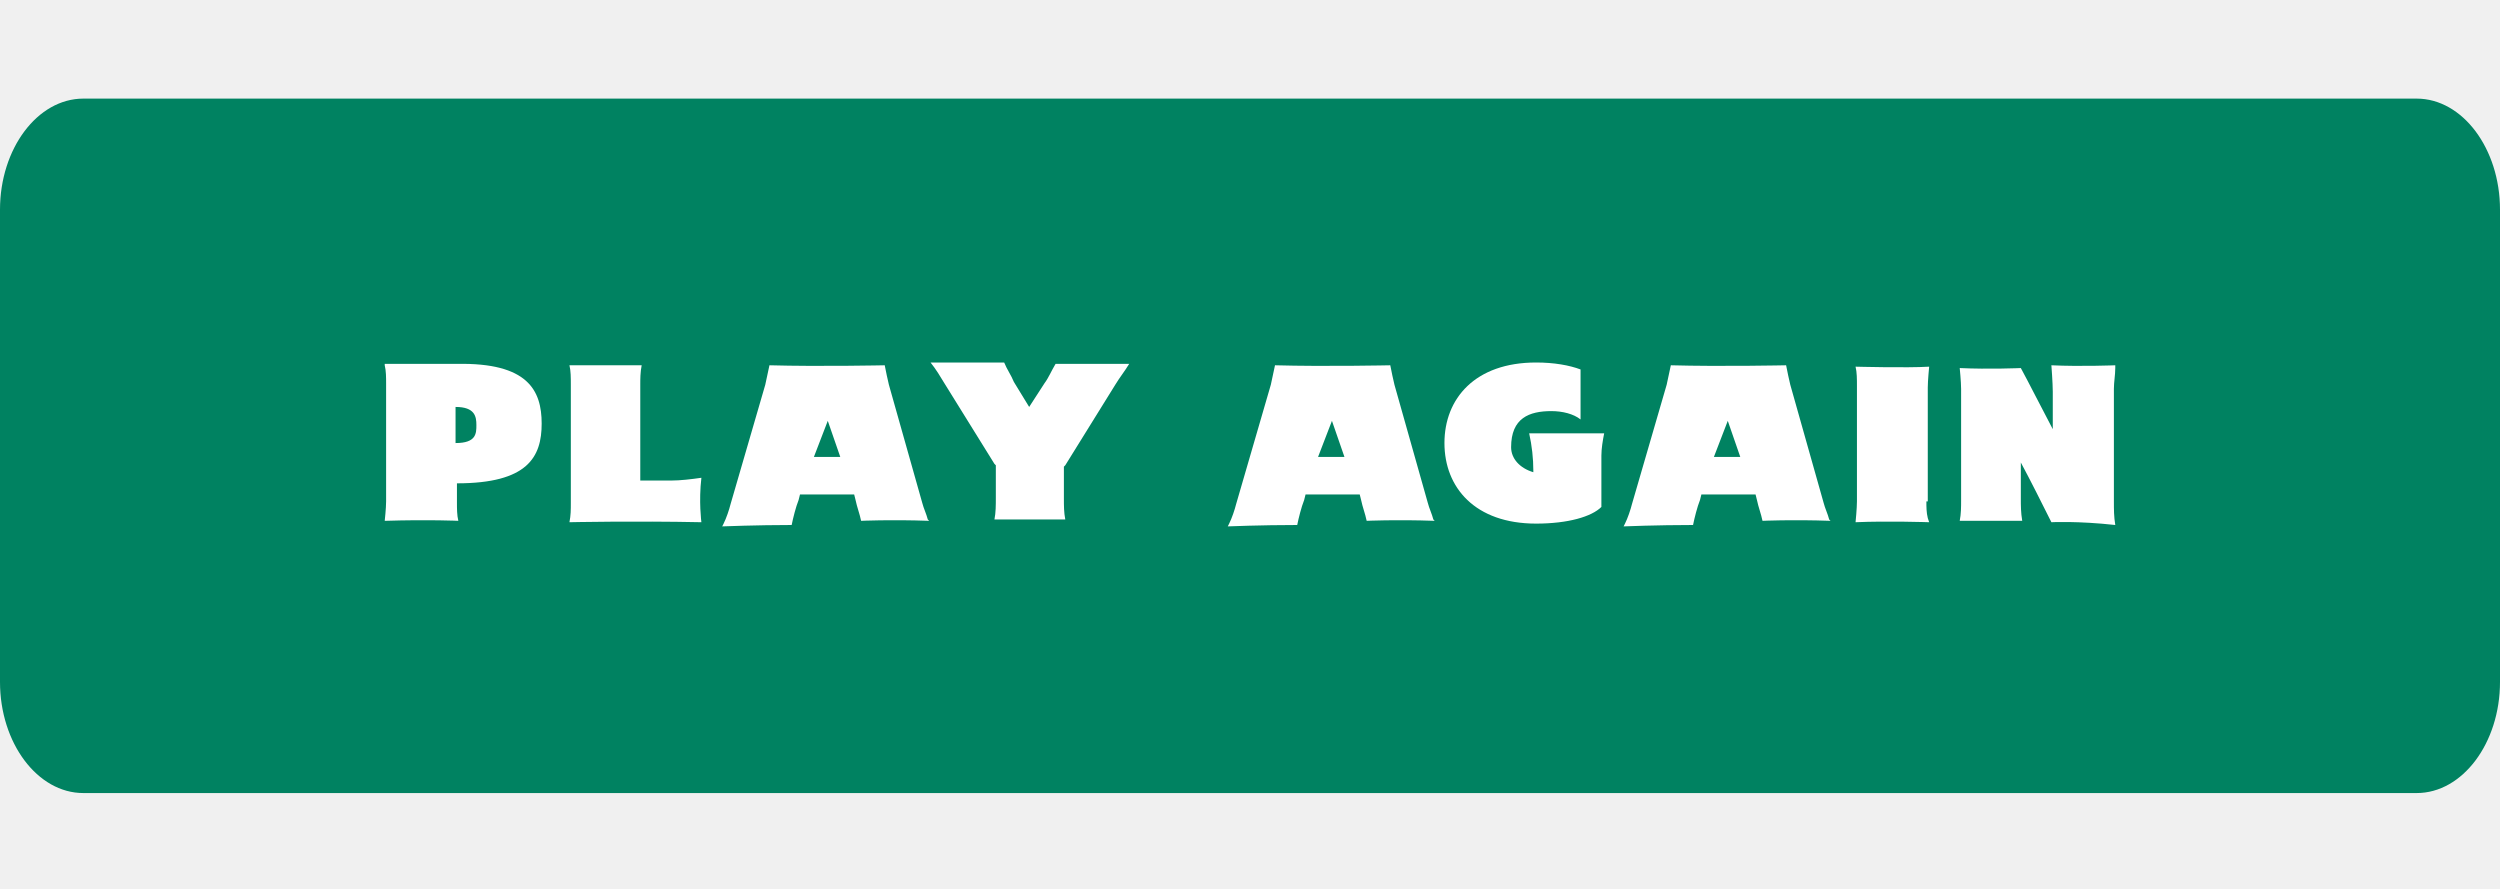
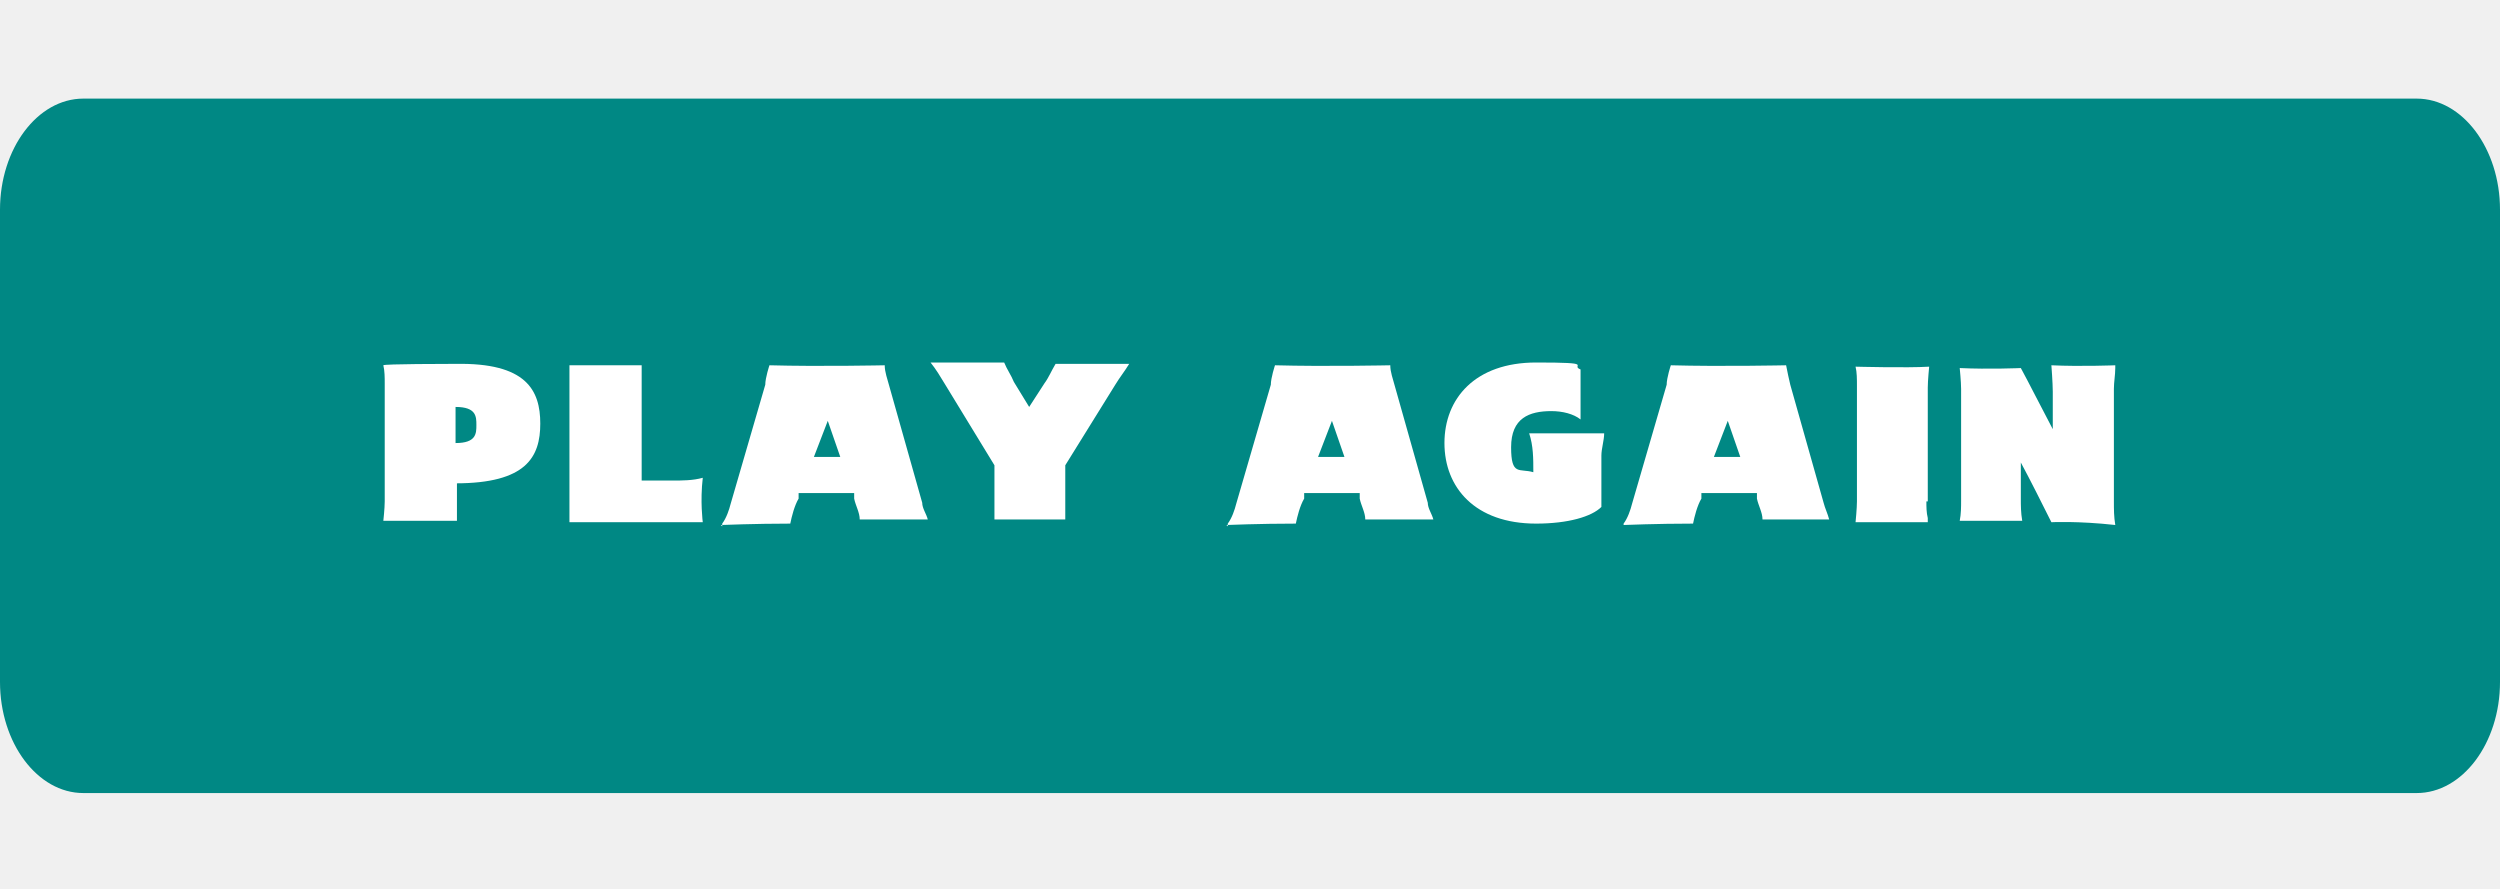
- <svg xmlns="http://www.w3.org/2000/svg" version="1.1" id="Layer_1" x="0px" y="0px" viewBox="0 0 180 64" style="enable-background:new 0 0 180 64;" xml:space="preserve">
-   <style type="text/css">
- 	.st0{fill:#008261;}
- 	.st1{enable-background:new    ;}
- 	.st2{fill:#FFFFFF;}
- </style>
-   <path class="st0" d="M174,7.1H6c-3.3,0-6,3.6-6,8v34c0,4.4,2.7,8,6,8h168c3.3,0,6-3.6,6-8v-34C180,10.7,177.3,7.1,174,7.1z" />
-   <g>
-     <g class="st1">
-       <path class="st2" d="M32.9,34.8v1.4c0,0.4,0,0.9,0.1,1.3c0,0-2.1-0.1-5.3,0c0,0,0.1-0.9,0.1-1.4v-8.5c0-0.4,0-0.9-0.1-1.3l0-0.1    h4.8c0.1,0,0.3,0,0.4,0c5.1-0.1,6.1,1.9,6.1,4.3S38,34.8,32.9,34.8C32.9,34.8,32.9,34.8,32.9,34.8z M34.3,30.6    c0-0.6-0.1-1.3-1.5-1.3v2.6C34.3,31.9,34.3,31.2,34.3,30.6z" />
-       <path class="st2" d="M50.5,37.6c-4.8-0.1-9.5,0-9.5,0l0,0c0.1-0.5,0.1-0.9,0.1-1.4v-8.5c0-0.5,0-1-0.1-1.4h5.2    c-0.1,0.5-0.1,1-0.1,1.4v6.9l2.2,0c0.7,0,1.5-0.1,2.2-0.2C50.3,36.1,50.5,37.6,50.5,37.6z" />
-       <path class="st2" d="M52,37.9l0.1-0.2c0.2-0.4,0.4-1,0.5-1.4l2.5-8.6c0.1-0.5,0.3-1.4,0.3-1.4c3.6,0.1,8.3,0,8.3,0    c0.1,0.5,0.2,1,0.3,1.4l2.4,8.5c0.1,0.4,0.3,0.8,0.4,1.2l0.1,0.1c-2.8-0.1-4.9,0-4.9,0c-0.1-0.5-0.3-1-0.4-1.5l-0.1-0.4h-3.9    l-0.1,0.4c-0.2,0.5-0.4,1.3-0.5,1.8C54.5,37.8,52,37.9,52,37.9z M58.6,32.9h1.9l-0.9-2.6L58.6,32.9z" />
-       <path class="st2" d="M75.2,27.6c0.3-0.4,0.5-0.9,0.8-1.4h5.3c-0.3,0.5-0.7,1-1,1.5l-3.6,5.8l-0.1,0.1v2.3c0,0.5,0,1,0.1,1.5h-5.1    c0.1-0.5,0.1-1,0.1-1.6v-2.3l-0.1-0.1l-3.6-5.8c-0.3-0.5-0.6-1-1-1.5h5.3c0.2,0.5,0.5,0.9,0.7,1.4l1.1,1.8L75.2,27.6z" />
-       <path class="st2" d="M88.4,37.9l0.1-0.2c0.2-0.4,0.4-1,0.5-1.4l2.5-8.6c0.1-0.5,0.3-1.4,0.3-1.4c3.6,0.1,8.3,0,8.3,0    c0.1,0.5,0.2,1,0.3,1.4l2.4,8.5c0.1,0.4,0.3,0.8,0.4,1.2l0.1,0.1c-2.8-0.1-4.9,0-4.9,0c-0.1-0.5-0.3-1-0.4-1.5l-0.1-0.4h-3.9    l-0.1,0.4c-0.2,0.5-0.4,1.3-0.5,1.8C90.8,37.8,88.4,37.9,88.4,37.9z M94.9,32.9h1.9l-0.9-2.6L94.9,32.9z" />
-       <path class="st2" d="M115.5,31.2c-0.1,0.5-0.2,1.1-0.2,1.6v3.7c-0.7,0.7-2.4,1.2-4.7,1.2c-4.4,0-6.6-2.6-6.6-5.8s2.2-5.8,6.6-5.8    c1.3,0,2.4,0.2,3.2,0.5v3.6c-0.5-0.4-1.3-0.6-2.1-0.6c-1.6,0-2.9,0.5-2.9,2.6c0,0.8,0.6,1.5,1.6,1.8v-0.1c0-0.9-0.1-1.8-0.3-2.7    H115.5z" />
-       <path class="st2" d="M116.9,37.9l0.1-0.2c0.2-0.4,0.4-1,0.5-1.4l2.5-8.6c0.1-0.5,0.3-1.4,0.3-1.4c3.6,0.1,8.3,0,8.3,0    c0.1,0.5,0.2,1,0.3,1.4l2.4,8.5c0.1,0.4,0.3,0.8,0.4,1.2l0.1,0.1c-2.8-0.1-4.9,0-4.9,0c-0.1-0.5-0.3-1-0.4-1.5l-0.1-0.4h-3.9    l-0.1,0.4c-0.2,0.5-0.4,1.3-0.5,1.8C119.3,37.8,116.9,37.9,116.9,37.9z M123.4,32.9h1.9l-0.9-2.6L123.4,32.9z" />
-       <path class="st2" d="M138.7,36.1c0,0.4,0,0.8,0.1,1.2l0.1,0.3c0,0-3-0.1-5.3,0c0,0,0.1-1,0.1-1.5v-8.3c0-0.5,0-1-0.1-1.4l0,0    c0,0,3.7,0.1,5.3,0c0,0-0.1,1-0.1,1.5V36.1z" />
-       <path class="st2" d="M147.7,37.6c-0.7-1.4-1.5-3-2.2-4.3v2.6c0,0.5,0,1,0.1,1.6c-2.4,0-4.5,0-4.5,0l0,0c0.1-0.5,0.1-1,0.1-1.5v-8    c0-0.5-0.1-1.5-0.1-1.5c2.1,0.1,4.4,0,4.4,0c0.6,1.1,1.4,2.7,2.3,4.4v-2.7c0-0.6-0.1-1.9-0.1-1.9c2.1,0.1,4.6,0,4.6,0l0,0.2    c0,0.5-0.1,1-0.1,1.5v8.1c0,0.6,0,1.1,0.1,1.7C149.6,37.5,147.7,37.6,147.7,37.6z" />
-     </g>
+ <svg xmlns="http://www.w3.org/2000/svg" id="Layer_1" version="1.1" viewBox="0 0 180 64">
+   <defs>
+     <style>
+       .st0 {
+         isolation: isolate;
+       }
+ 
+       .st1 {
+         fill: #fff;
+       }
+ 
+       .st2 {
+         fill: #008884;
+       }
+     </style>
+   </defs>
+   <path class="st2" d="M174,7.1H6C2.7,7.1,0,10.7,0,15.1v34c0,4.4,2.7,8,6,8h168c3.3,0,6-3.6,6-8V15.1c0-4.4-2.7-8-6-8Z" />
+   <g class="st0">
+     <path class="st1" d="M32.9,34.8v1.4c0,.4,0,.9,0,1.3,0,0-2.1,0-5.3,0,0,0,.1-.9.1-1.4v-8.5c0-.4,0-.9-.1-1.3h0c0-.1,4.8-.1,4.8-.1h.4c5.1-.1,6.1,1.9,6.1,4.3s-1,4.3-6.1,4.3h0ZM34.3,30.6c0-.6,0-1.3-1.5-1.3v2.6c1.5,0,1.5-.7,1.5-1.3Z" />
+     <path class="st1" d="M50.5,37.6c-4.8,0-9.5,0-9.5,0h0c0-.5,0-.9,0-1.4v-8.5c0-.5,0-1,0-1.4h5.2c0,.5,0,1,0,1.4v6.9h2.2c.7,0,1.5,0,2.2-.2-.2,1.7,0,3.2,0,3.2Z" />
+     <path class="st1" d="M52,37.9v-.2c.3-.4.5-1,.6-1.4l2.5-8.6c0-.5.3-1.4.3-1.4,3.6.1,8.3,0,8.3,0,0,.5.2,1,.3,1.4l2.4,8.5c0,.4.3.8.4,1.2h0c-2.8,0-4.9,0-4.9,0,0-.5-.3-1-.4-1.5v-.4h-4v.4c-.3.5-.5,1.3-.6,1.8-2.5,0-5,.1-5,.1ZM58.6,32.9h1.9l-.9-2.6-1,2.6Z" />
+     <path class="st1" d="M75.2,27.6c.3-.4.5-.9.8-1.4h5.3c-.3.5-.7,1-1,1.5l-3.6,5.8h0v2.4c0,.5,0,1,0,1.5h-5.1c0-.5,0-1,0-1.6v-2.3h0c0,0-3.6-5.9-3.6-5.9-.3-.5-.6-1-1-1.5h5.3c.2.5.5.9.7,1.4l1.1,1.8,1.1-1.7Z" />
+     <path class="st1" d="M88.4,37.9v-.2c.3-.4.5-1,.6-1.4l2.5-8.6c0-.5.3-1.4.3-1.4,3.6.1,8.3,0,8.3,0,0,.5.2,1,.3,1.4l2.4,8.5c0,.4.3.8.4,1.2h0c-2.8,0-4.9,0-4.9,0,0-.5-.3-1-.4-1.5v-.4h-4v.4c-.3.5-.5,1.3-.6,1.8-2.6,0-5,.1-5,.1ZM94.9,32.9h1.9l-.9-2.6-1,2.6Z" />
+     <path class="st1" d="M115.5,31.2c0,.5-.2,1.1-.2,1.6v3.7c-.7.7-2.4,1.2-4.7,1.2-4.4,0-6.6-2.6-6.6-5.8s2.2-5.8,6.6-5.8,2.4.2,3.2.5v3.6c-.5-.4-1.3-.6-2.1-.6-1.6,0-2.9.5-2.9,2.6s.6,1.5,1.6,1.8h0c0-1,0-1.9-.3-2.8h5.4Z" />
+     <path class="st1" d="M116.9,37.9v-.2c.3-.4.5-1,.6-1.4l2.5-8.6c0-.5.3-1.4.3-1.4,3.6.1,8.3,0,8.3,0,.1.5.2,1,.3,1.4l2.4,8.5c.1.4.3.8.4,1.2h.1c-2.8,0-4.9,0-4.9,0,0-.5-.3-1-.4-1.5v-.4h-4v.4c-.3.5-.5,1.3-.6,1.8-2.6,0-5,.1-5,.1ZM123.4,32.9h1.9l-.9-2.6-1,2.6Z" />
+     <path class="st1" d="M138.7,36.1c0,.4,0,.8.1,1.2v.3c.1,0-2.9,0-5.2,0,0,0,.1-1,.1-1.5v-8.3c0-.5,0-1-.1-1.4h0s3.7.1,5.3,0c0,0-.1,1-.1,1.5v8.2h-.1Z" />
+     <path class="st1" d="M147.7,37.6c-.7-1.4-1.5-3-2.2-4.3v2.6c0,.5,0,1,.1,1.6h-4.5c.1-.5.1-1,.1-1.5v-8c0-.5-.1-1.5-.1-1.5,2.1.1,4.4,0,4.4,0,.6,1.1,1.4,2.7,2.3,4.4v-2.7c0-.6-.1-1.9-.1-1.9,2.1.1,4.6,0,4.6,0v.2c0,.5-.1,1-.1,1.5v8.1c0,.6,0,1.1.1,1.7-2.7-.3-4.6-.2-4.6-.2Z" />
  </g>
</svg>
